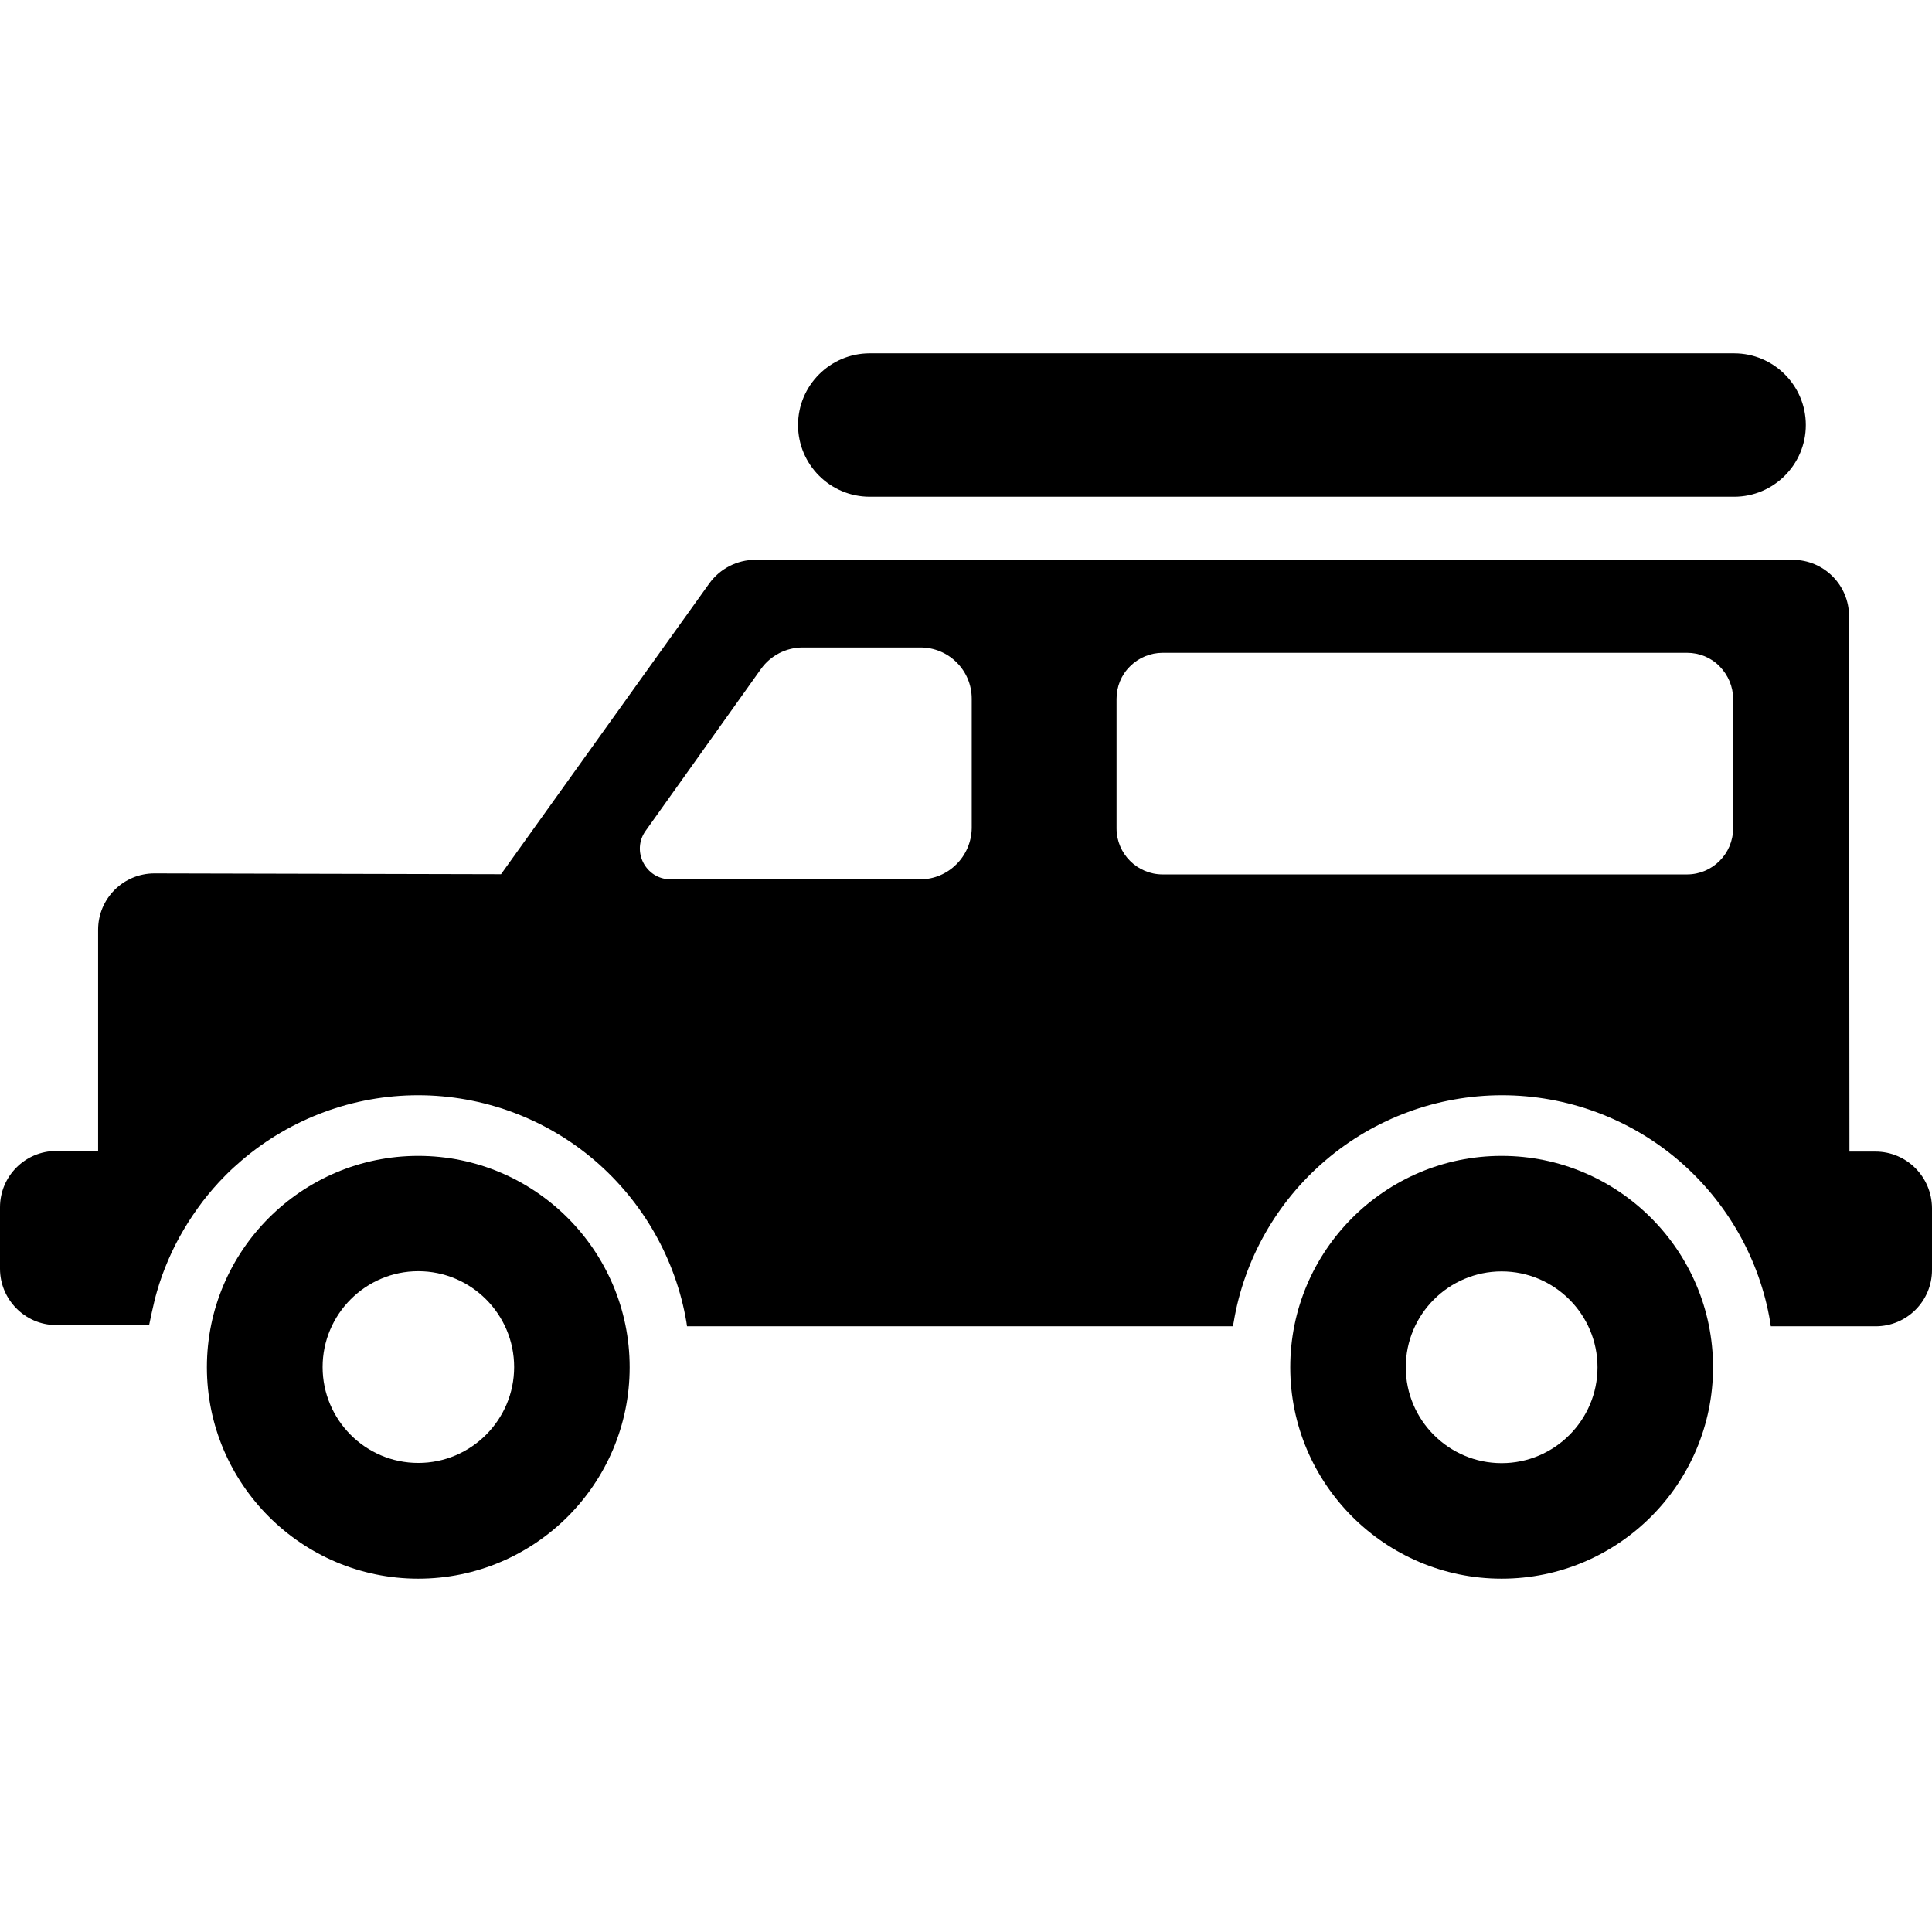
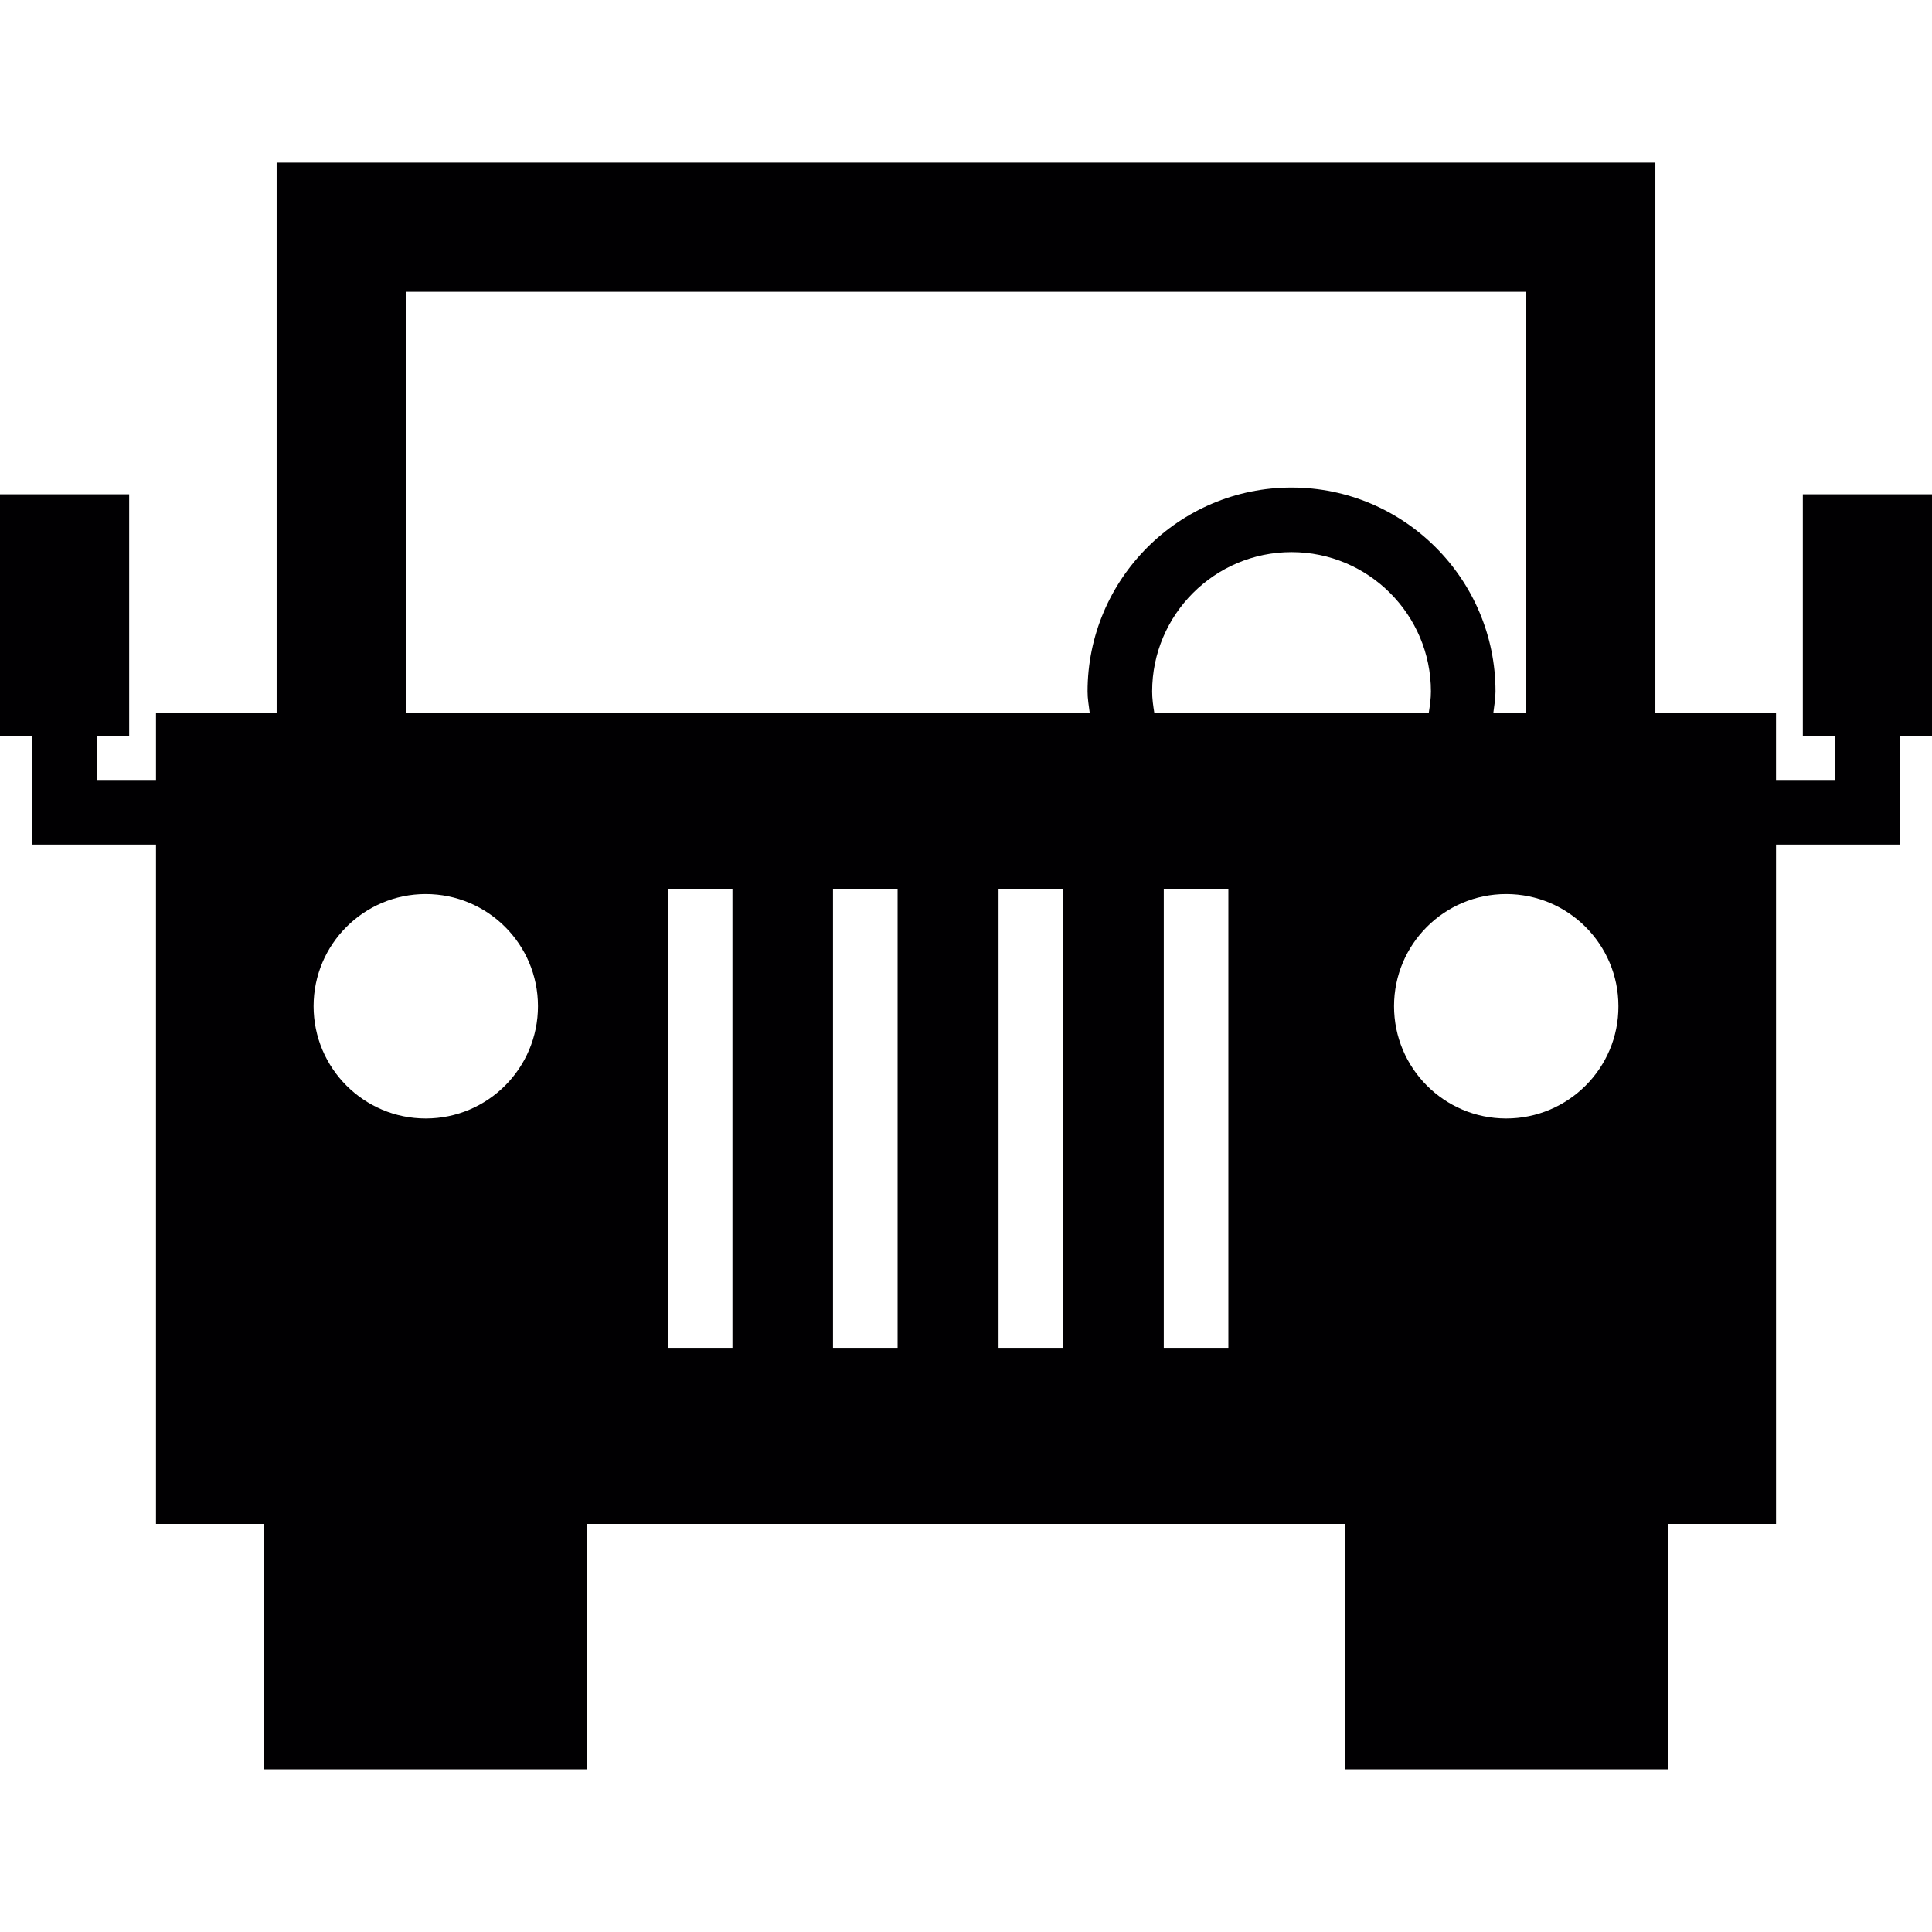
- <svg xmlns="http://www.w3.org/2000/svg" version="1.1" id="Capa_1" x="0px" y="0px" width="943.2px" height="943.2px" viewBox="0 0 943.2 943.2" style="enable-background:new 0 0 943.2 943.2;" xml:space="preserve">
+ <svg xmlns="http://www.w3.org/2000/svg" version="1.1" id="Capa_1" x="0px" y="0px" viewBox="0 0 178.481 178.481" style="enable-background:new 0 0 178.481 178.481;" xml:space="preserve">
  <g>
-     <g>
-       <path d="M204.2,564.3c-56.9,0-103.2,46.3-103.2,103.2s46.3,103.2,103.2,103.2s103.2-46.3,103.2-103.2S261.1,564.3,204.2,564.3z     M204.2,714.2c-25.8,0-46.7-21-46.7-46.8c0-25.801,21-46.801,46.7-46.801c25.8,0,46.8,21,46.8,46.801    C251,693.2,230,714.2,204.2,714.2z" />
-       <path d="M733.1,564.3c-56.899,0-103.2,46.3-103.2,103.2S676.2,770.7,733.1,770.7c56.9,0,103.2-46.3,103.2-103.2    S790,564.3,733.1,564.3z M779.899,667.5c0,25.8-21,46.8-46.8,46.8s-46.8-21-46.8-46.8s21-46.8,46.8-46.8    S779.899,641.7,779.899,667.5z" />
-       <path d="M915.6,562.2h-12.7L902.7,300.8c0-15.2-12.301-27.5-27.5-27.5H368.7c-8.801,0-17.2,4.3-22.4,11.5l-101.7,142L75.4,426.4    c-15.2,0-27.5,12.3-27.5,27.5V562.1L27.8,561.9h-0.3C12.3,561.9,0,574.2,0,589.4v30c0,15,12.2,27.399,27.2,27.5h45.6    c0,0,2.2-10.9,3.8-16.301c1.5-5.3,3.4-10.5,5.6-15.6c2.2-5.1,4.7-10,7.5-14.7c2.8-4.8,5.9-9.3,9.2-13.7c3.4-4.399,7-8.6,10.9-12.5    c2.6-2.699,5.4-5.199,8.2-7.6c24-20.5,54.6-31.8,86.1-31.8c31.6,0,62.2,11.3,86.2,31.8c23.7,20.3,39.6,48.3,44.8,78.9l0.3,2.1    h266.5l0.4-2.1c5.1-30.601,21-58.601,44.8-78.9c24-20.5,54.601-31.8,86.2-31.8s62.2,11.3,86.2,31.8c23.7,20.3,39.6,48.3,44.7,78.9    l0.3,2.1h51.2c15.199,0,27.5-12.3,27.5-27.5v-30.2C943.1,574.5,930.8,562.2,915.6,562.2z M449.2,429.3H327.399    c-12.199,0-19.3-13.8-12.199-23.7l56.3-79c4.7-6.6,12.3-10.5,20.399-10.5h57.5c13.801,0,25,11.2,25,25v63.2    C474.2,418.1,463,429.3,449.2,429.3z M545.1,341.2c0-6,2.3-11.7,6.601-15.9c4.199-4.2,9.899-6.6,15.899-6.6h256    c6,0,11.7,2.3,15.9,6.6c4.2,4.3,6.6,9.9,6.6,15.9v63.2c0,12.399-10.1,22.5-22.5,22.5h-256c-12.399,0-22.5-10.101-22.5-22.5V341.2z    " />
-       <path d="M424.6,172.5c-19.3,0-35,15.7-35,35s15.7,35,35,35h422c19.3,0,35-15.7,35-35s-15.7-35-35-35H424.6z" />
-     </g>
+     <path style="fill:#010002;" d="M166.547,45.664v22.322h2.983v4.069h-5.46v-6.182h-11.146v-50.85H25.556v50.85H14.41v6.182H8.95   v-4.069h2.983V45.664H0v22.322h2.983v10.036H14.41v62.766h9.983v22.668h29.834v-22.668h70.027v22.668h29.834v-22.668h9.983V78.023   h11.427V67.987h2.983V45.664C178.481,45.664,166.547,45.664,166.547,45.664z M39.328,103.328c-5.716,0-10.358-4.648-10.358-10.376   c0-5.716,4.642-10.358,10.358-10.358c5.734,0,10.37,4.642,10.37,10.358C49.698,98.68,45.062,103.328,39.328,103.328z    M67.664,124.511h-5.967V82.134h5.967V124.511z M82.922,124.511h-5.967V82.134h5.967V124.511z M98.215,124.511h-5.967V82.134h5.967   V124.511z M100.673,65.874H37.49V26.958h103.501v38.916h-3.037c0.078-0.662,0.203-1.313,0.203-1.993   c0-10.388-8.455-18.843-18.843-18.843s-18.843,8.455-18.843,18.843C100.47,64.568,100.589,65.212,100.673,65.874z M113.478,124.511   h-5.967V82.134h5.967V124.511z M106.64,65.874c-0.107-0.656-0.203-1.313-0.203-1.993c0-7.101,5.776-12.877,12.877-12.877   s12.877,5.776,12.877,12.877c0,0.686-0.101,1.343-0.203,1.993H106.64z M139.141,103.328c-5.722,0-10.358-4.648-10.358-10.376   c0-5.716,4.636-10.358,10.358-10.358c5.728,0,10.37,4.642,10.37,10.358C149.53,98.68,144.87,103.328,139.141,103.328z" />
  </g>
  <g>
</g>
  <g>
</g>
  <g>
</g>
  <g>
</g>
  <g>
</g>
  <g>
</g>
  <g>
</g>
  <g>
</g>
  <g>
</g>
  <g>
</g>
  <g>
</g>
  <g>
</g>
  <g>
</g>
  <g>
</g>
  <g>
</g>
</svg>
